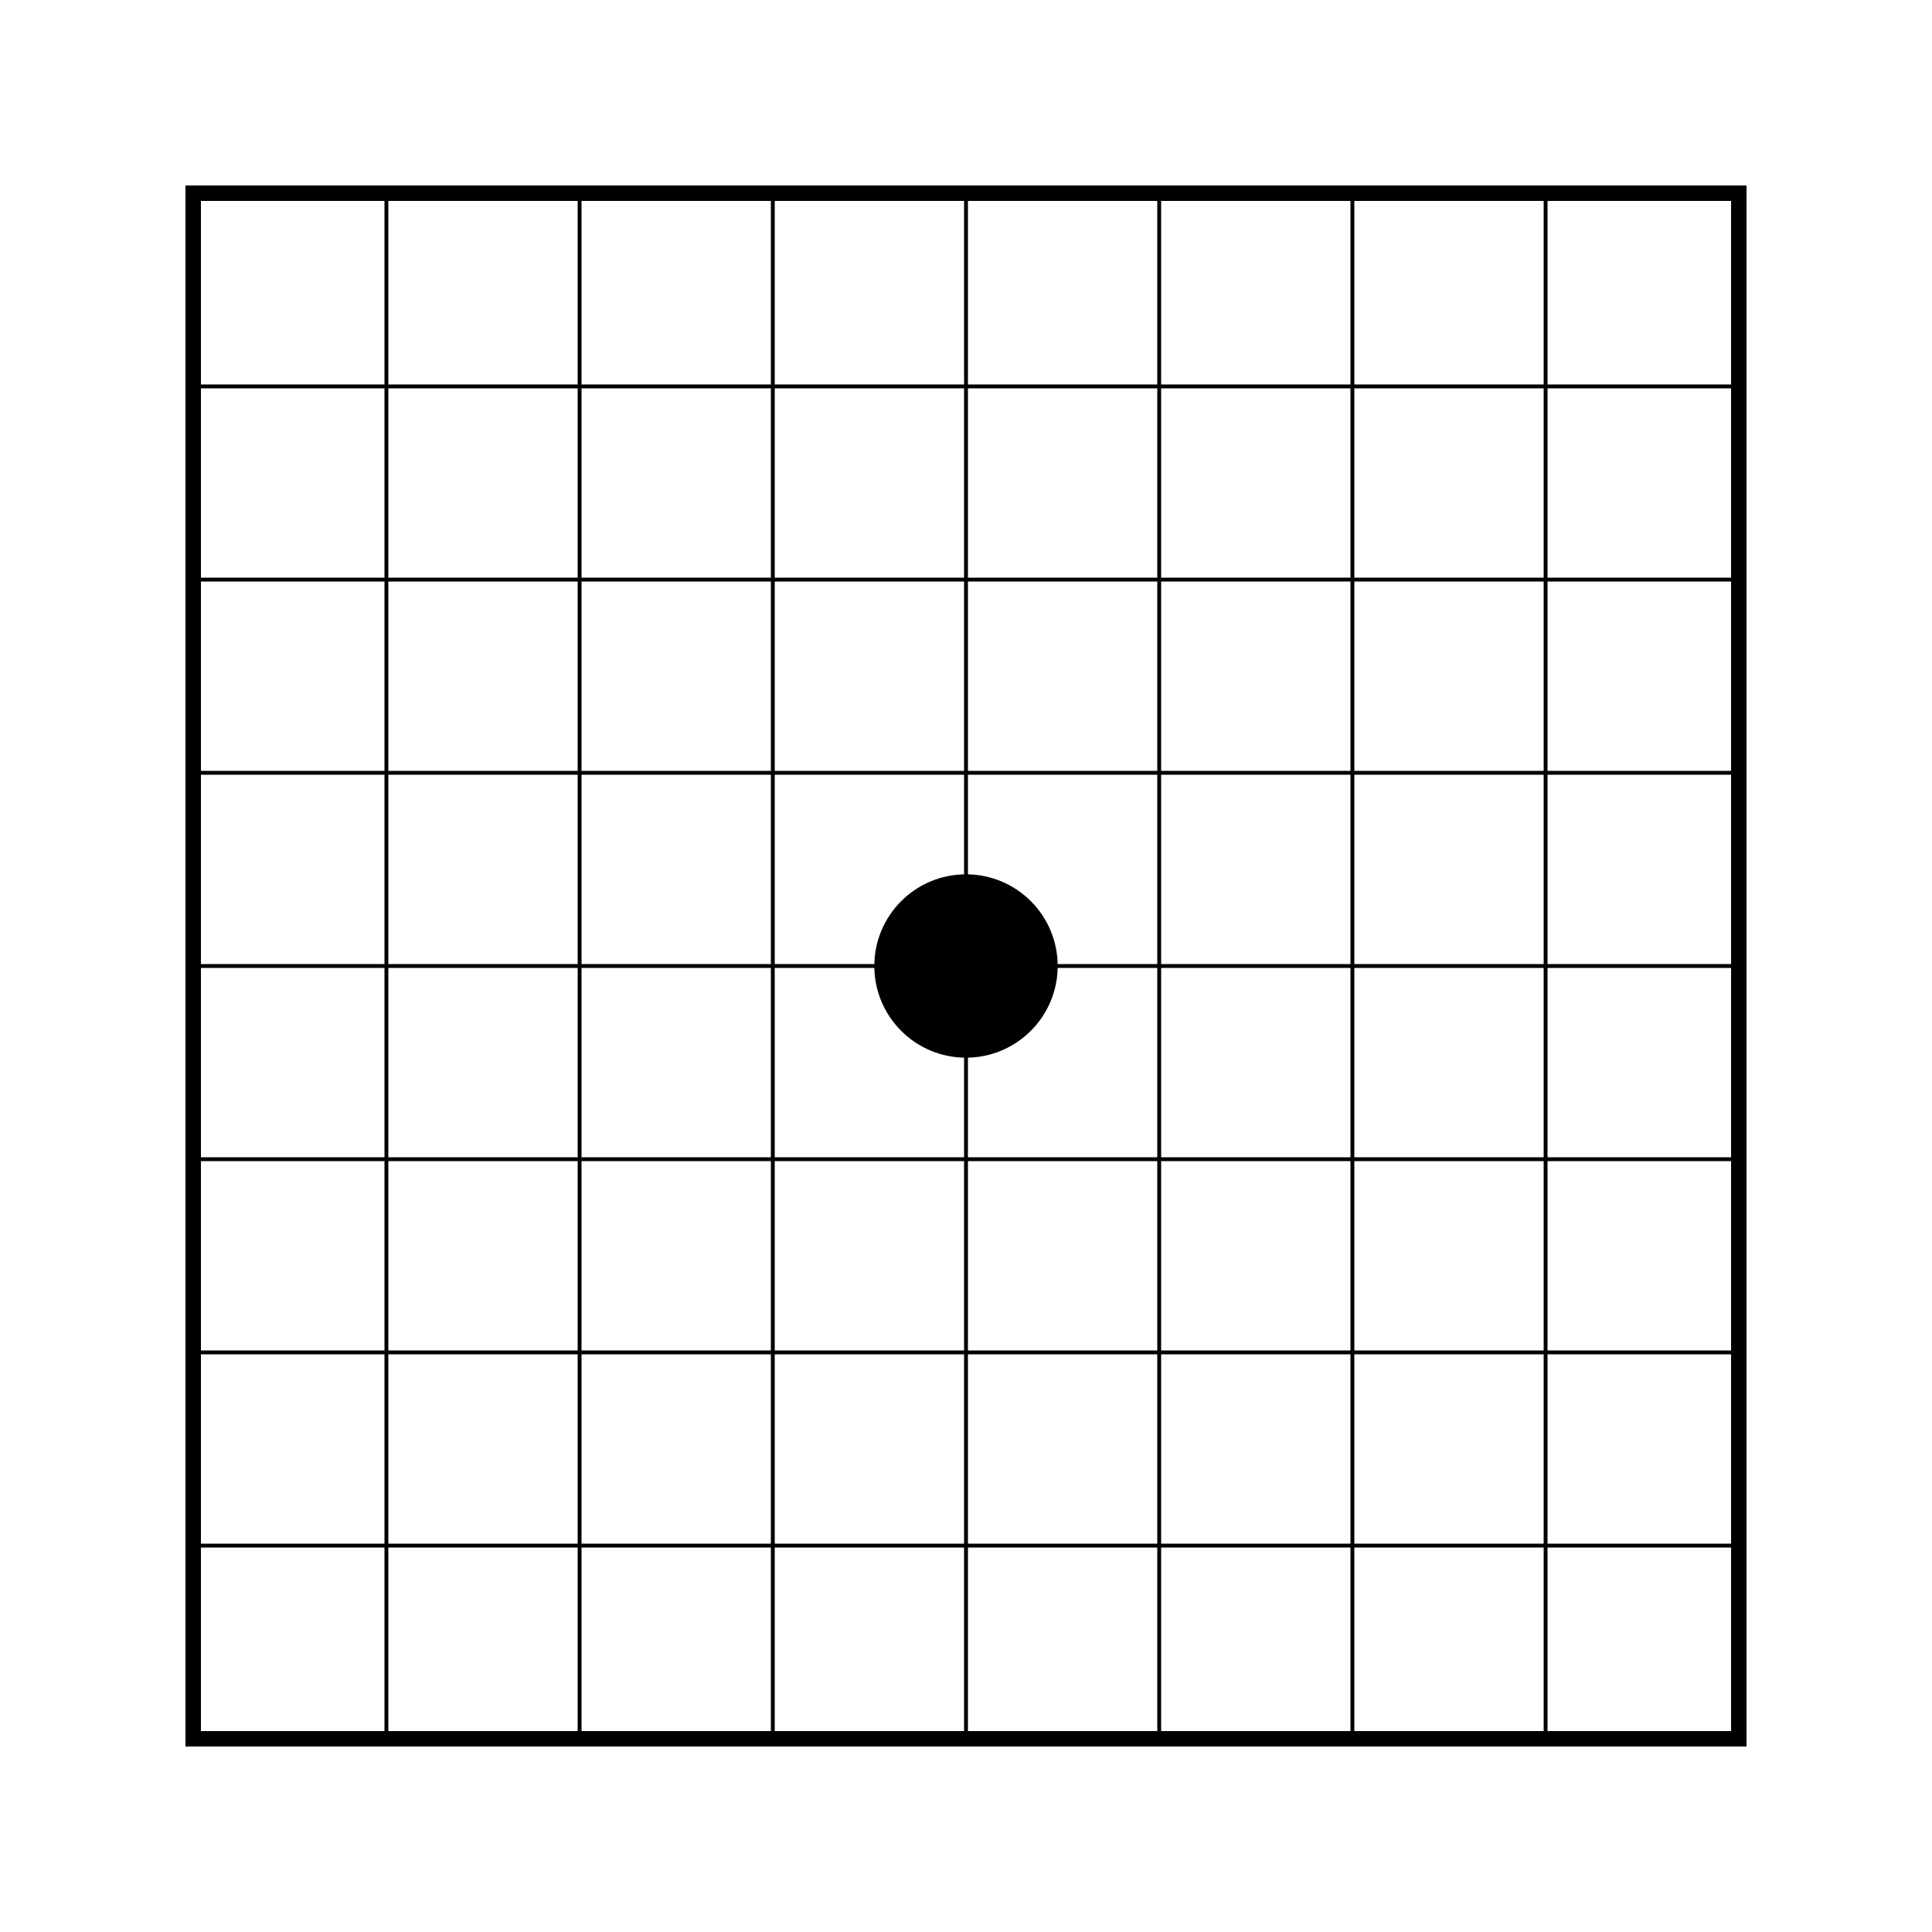
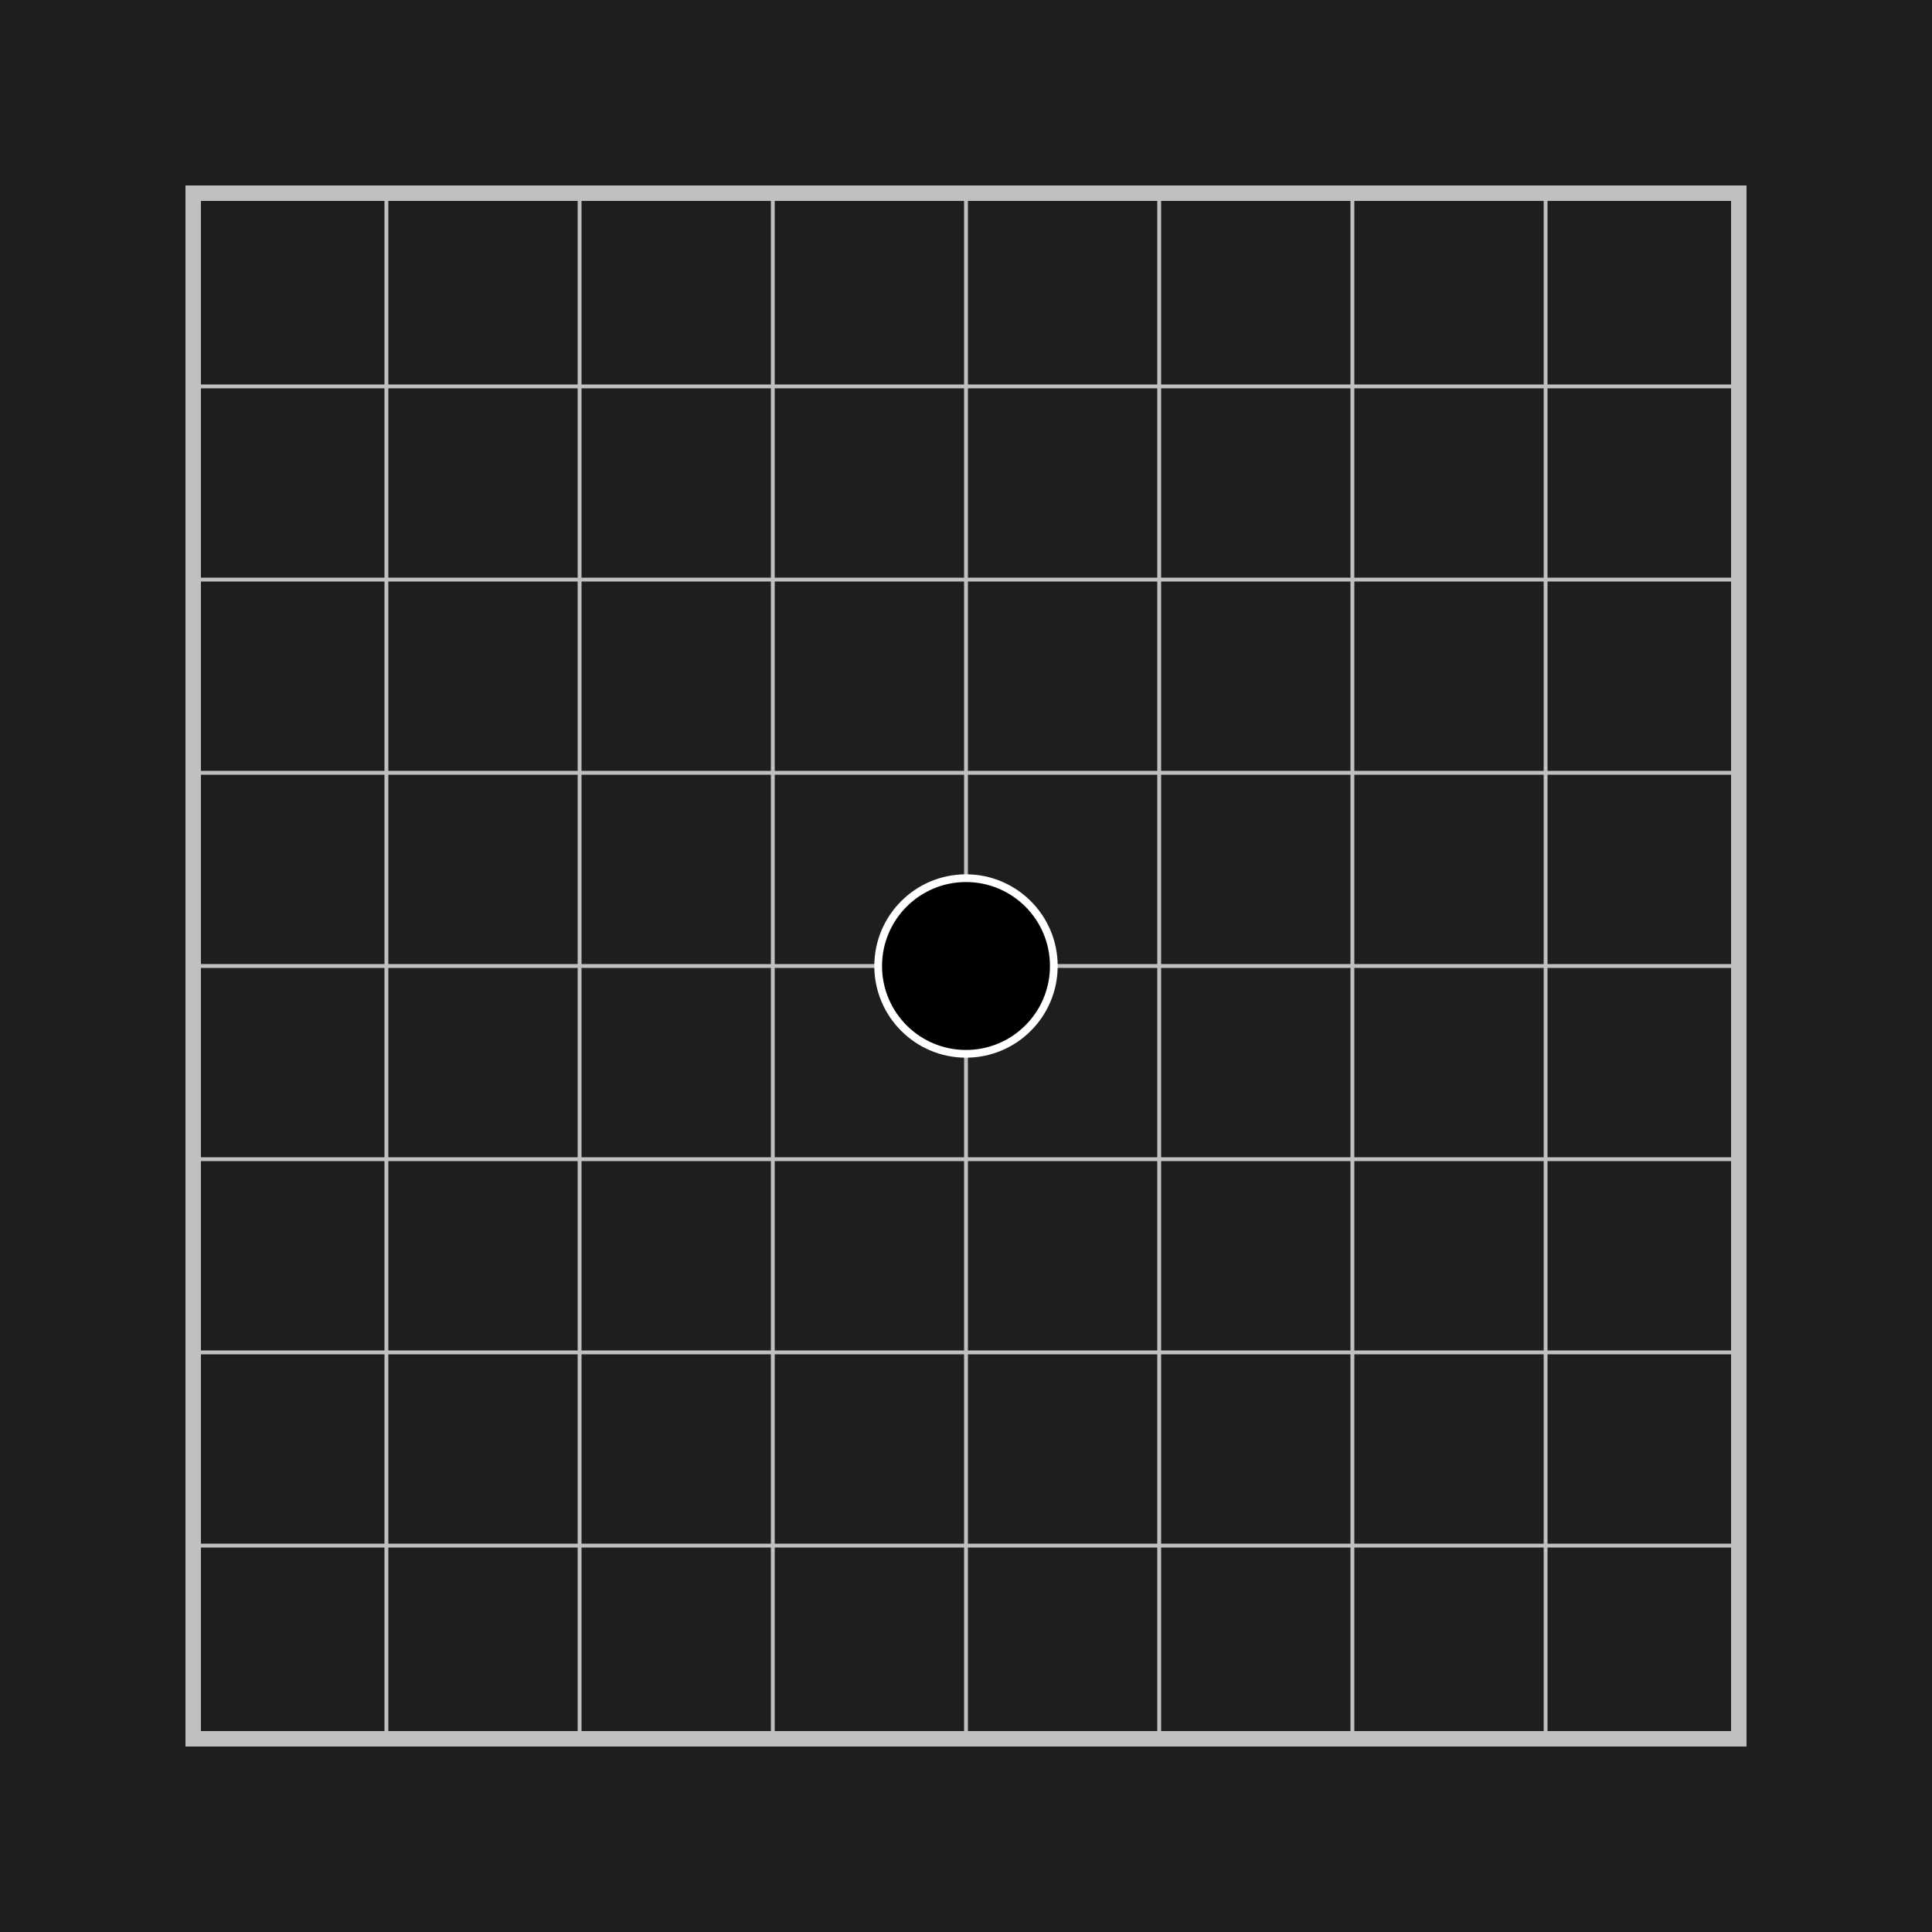
<svg xmlns="http://www.w3.org/2000/svg" baseProfile="full" height="250.0" version="1.1" width="250.0">
  <defs />
-   <rect fill="white" height="225" width="225" x="0" y="0" />
+   <rect fill="#1e1e1e" height="225" width="225" x="0" y="0" />
  <g transform="scale(1.0)">
-     <rect fill="white" height="250" width="250" x="0" y="0" />
+     <rect fill="#1e1e1e" height="250" width="250" x="0" y="0" />
    <g transform="translate(12.5,12.5) translate(12.5,12.5)">
-       <g id="hlines" stroke="black">
+       <g id="hlines" stroke="silver">
        <line stroke-width="0.5px" x1="0" x2="200" y1="25" y2="25" />
        <line stroke-width="0.5px" x1="0" x2="200" y1="50" y2="50" />
        <line stroke-width="0.5px" x1="0" x2="200" y1="75" y2="75" />
        <line stroke-width="0.5px" x1="0" x2="200" y1="100" y2="100" />
        <line stroke-width="0.5px" x1="0" x2="200" y1="125" y2="125" />
        <line stroke-width="0.5px" x1="0" x2="200" y1="150" y2="150" />
        <line stroke-width="0.5px" x1="0" x2="200" y1="175" y2="175" />
      </g>
-       <g id="vline" stroke="black">
+       <g id="vline" stroke="silver">
        <line stroke-width="0.5px" x1="25" x2="25" y1="0" y2="200" />
        <line stroke-width="0.5px" x1="50" x2="50" y1="0" y2="200" />
        <line stroke-width="0.5px" x1="75" x2="75" y1="0" y2="200" />
        <line stroke-width="0.5px" x1="100" x2="100" y1="0" y2="200" />
        <line stroke-width="0.5px" x1="125" x2="125" y1="0" y2="200" />
        <line stroke-width="0.5px" x1="150" x2="150" y1="0" y2="200" />
        <line stroke-width="0.5px" x1="175" x2="175" y1="0" y2="200" />
      </g>
-       <rect fill="none" height="200" stroke="black" stroke-width="2px" width="200" x="0" y="0" />
+       <rect fill="none" height="200" stroke="silver" stroke-width="2px" width="200" x="0" y="0" />
      <g />
-       <circle cx="100" cy="100" fill="black" r="11.364" stroke="black" />
+       <circle cx="100" cy="100" fill="black" r="11.364" stroke="white" />
    </g>
  </g>
</svg>
